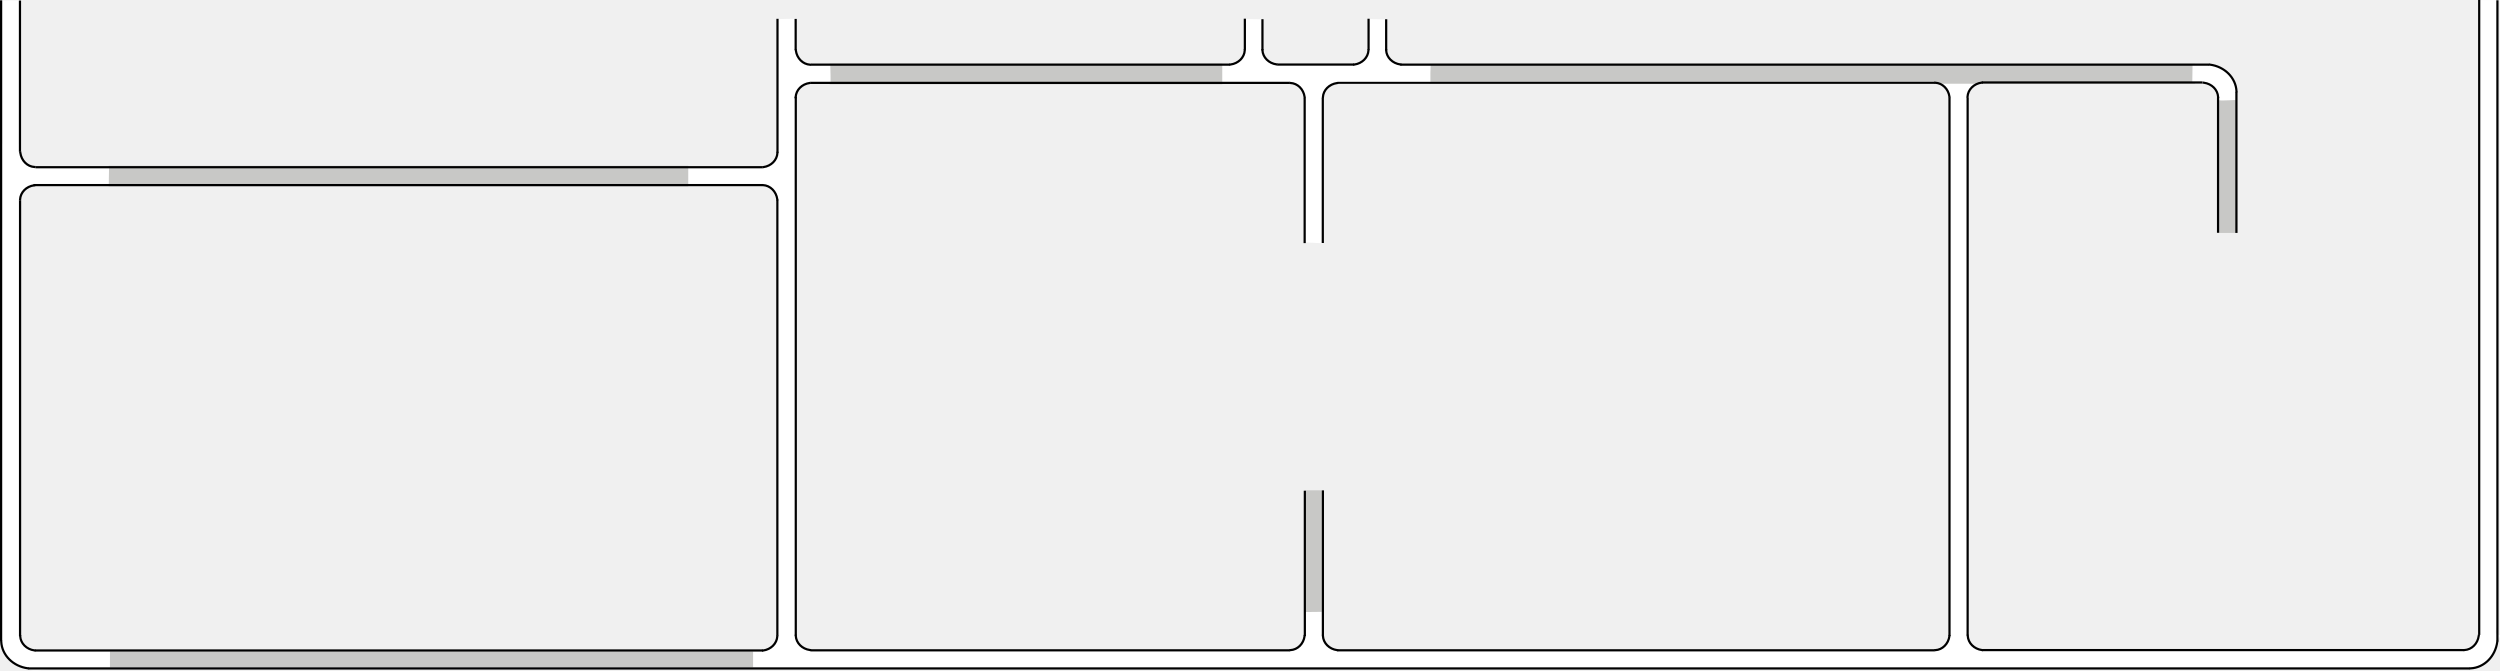
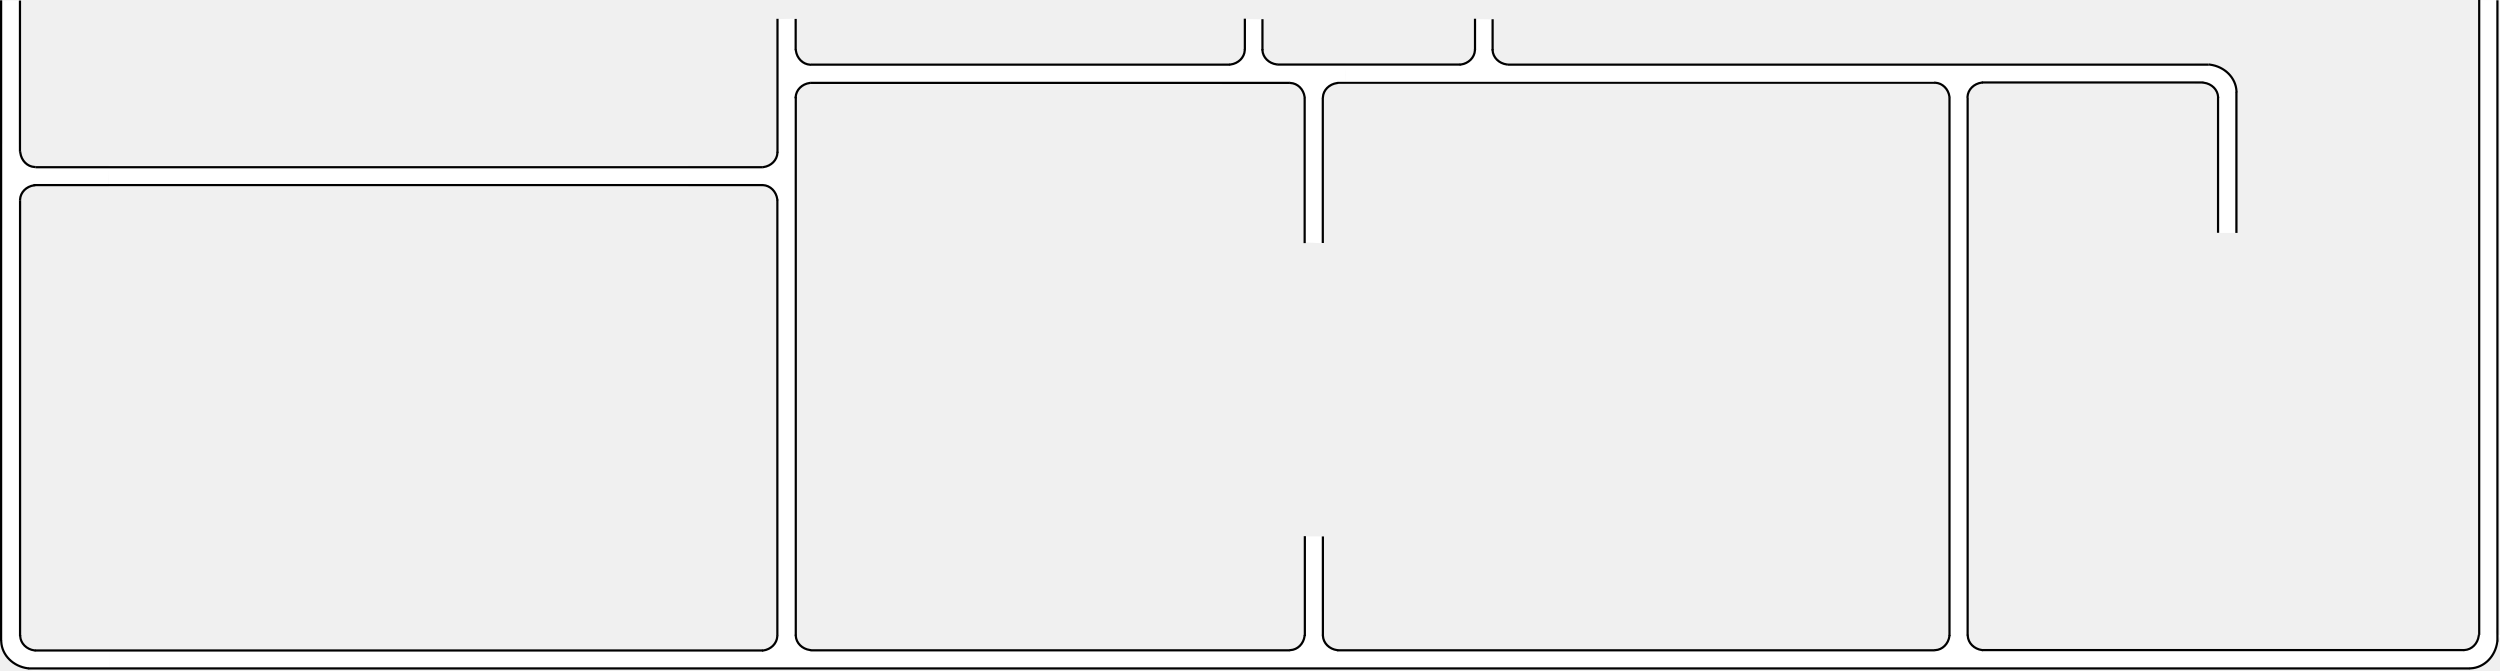
<svg xmlns="http://www.w3.org/2000/svg" width="892.503" height="239.338" xml:lang="fr" viewBox="0 0 892.503 239.338" preserveAspectRatio="xMidYMid" version="1.1" id="svg1">
  <defs id="defs1">
    <clipPath clipPathUnits="userSpaceOnUse" id="clipPath6">
      <path id="path7" style="fill:#ff0000;fill-opacity:1;fill-rule:nonzero;stroke:none" d="M 3.805,0.008 V 38.086 c 0.004,-2.38e-4 0.008,9.8e-5 0.012,0 V 0.008 Z" />
    </clipPath>
  </defs>
-   <path id="rect1-5-2-6-65-0-0" style="display:inline;fill:#c8c8c6;fill-opacity:1;stroke-width:4.617;stroke-linejoin:round;stroke-dasharray:none;paint-order:stroke fill markers" d="m 792.202,35.318 h 5.956 v 47.841 h -5.956 z" />
+   <path id="rect1-5-2-6-65-0-0" style="display:inline;fill:#ffffff;fill-opacity:1;stroke-width:4.617;stroke-linejoin:round;stroke-dasharray:none;paint-order:stroke fill markers" d="m 792.202,35.318 h 5.956 v 47.841 h -5.956 z" />
  <path id="rect1-5-2-6-6-9" style="display:inline;fill:#ffffff;fill-opacity:1;stroke-width:10.515;stroke-linejoin:round;stroke-dasharray:none;paint-order:stroke fill markers" d="m 891.685,223.979 h -6.597 V 0.021 h 6.597 z" />
  <path id="rect1-5-2-6-6-3-8-4-9-9" style="display:inline;fill:#ffffff;fill-opacity:1;stroke-width:9.032;stroke-linejoin:round;stroke-dasharray:none;paint-order:stroke fill markers" d="m 711.507,238.717 v -6.597 h 165.256 v 6.597 z" />
  <path id="use1-0-7-0" style="display:inline;fill:#ffffff;stroke-width:0.736;stroke-linejoin:round;paint-order:stroke fill markers" d="m 891.575,228.479 -0.106,1.38 -0.402,1.397 -0.635,1.439 -0.68,1.412 -0.845,1.148 -1.196,1.187 -1.266,0.872 -1.26,0.649 -1.443,0.405 -7.386,-0.042 -0.024,-3.086 0.031,-3.22 6.198,-0.985 1.352,-1.135 0.937,-1.928 c 0.74,-9.382 0.319,5.18 0.26,-4.22 l 6.399,-0.136 c -2.053,5.004 2.968,1.37 0.065,4.864 z" />
  <path id="rect1-5-2-6-6-3-8-4-9" style="display:inline;fill:#ffffff;fill-opacity:1;stroke-width:9.538;stroke-linejoin:round;stroke-dasharray:none;paint-order:stroke fill markers" d="m 695.922,35.22 h 6.597 V 219.517 h -6.597 z" />
  <path id="rect1-5-2-6-6-3-8-4" style="display:inline;fill:#ffffff;fill-opacity:1;stroke-width:9.946;stroke-linejoin:round;stroke-dasharray:none;paint-order:stroke fill markers" d="m 681.621,232.166 v 6.597 H 481.251 v -6.597 z" />
  <path id="use1-7-3-8" style="display:inline;fill:#ffffff;stroke-width:0.827;stroke-linejoin:round;paint-order:stroke fill markers" d="m 702.578,221.497 c -0.578,8.686 0.706,-3.937 -0.068,4.706 l 0.401,2.084 1.04,1.622 1.695,1.369 2.252,0.551 4.017,0.156 -0.113,2.859 0.206,3.618 -16.031,-0.173 -14.677,0.028 0.006,-3.35 -0.103,-2.884 c 2.042,-0.489 7.147,0.448 9.702,-0.268 0.316,-0.088 2.104,-0.7 2.395,-0.849 0.282,-0.144 1.277,-0.947 1.529,-1.16 0.31,-0.261 0.656,-1.194 0.91,-1.578 0.299,-0.45 0.12,-1.281 0.327,-1.93 -0.062,-8.553 0.042,3.754 -0.064,-4.799 l 0.042,-3.308 6.474,-0.072 z" />
  <path id="rect1-5-2-6-6-3-8" style="display:inline;fill:#ffffff;fill-opacity:1;stroke-width:8.73;stroke-linejoin:round;stroke-dasharray:none;paint-order:stroke fill markers" d="m 451.975,232.066 v 6.597 H 297.602 v -6.597 z" />
  <path id="use1-7-5-7" style="display:inline;fill:#ffffff;stroke-width:0.827;stroke-linejoin:round;paint-order:stroke fill markers" d="m 444.076,19.399 c 0,0 -0.765,1.156 -1.213,1.682 -0.386,0.453 -0.766,0.934 -1.264,1.26 -0.611,0.401 -1.32,0.677 -2.039,0.808 -1.209,0.22 -3.685,-0.066 -3.685,-0.066 l 0.113,2.859 -0.206,3.618 16.031,-0.173 14.677,0.028 -0.006,-3.35 0.103,-2.884 c -2.042,-0.489 -8.189,0.465 -10.744,-0.251 -0.316,-0.088 -1.691,-0.193 -1.983,-0.342 -0.282,-0.144 -1.257,-1.029 -1.51,-1.242 -0.31,-0.261 -0.722,-1.007 -0.977,-1.39 -0.299,-0.45 -0.725,-0.976 -0.755,-1.656 -1.748,-39.803 -1.999,50.93 -0.026,-11.4 l -6.148,-0.103 c 0.861,6.896 0.553,-7.913 0.105,11.205 -0.054,2.328 0.08,0.631 -0.473,1.398 z" />
-   <path id="rect1-5-2-6-9" style="display:inline;fill:#c8c8c6;fill-opacity:1;stroke-width:4.335;stroke-linejoin:round;stroke-dasharray:none;paint-order:stroke fill markers" d="m 466.116,175.036 h 5.751 v 43.678 h -5.751 z" />
+   <path id="rect1-5-2-6-9" style="display:inline;fill:#ffffff;fill-opacity:1;stroke-width:3.422;stroke-linejoin:round;stroke-dasharray:none;paint-order:stroke fill markers" d="m 466.116,191.505 h 5.751 v 27.209 h -5.751 z" />
  <path id="rect1-5-2-6-6-3" style="display:inline;fill:#ffffff;fill-opacity:1;stroke-width:8.387;stroke-linejoin:round;stroke-dasharray:none;paint-order:stroke fill markers" d="M 284.112,224.511 H 277.515 V 82.009 h 6.597 z" />
  <path id="use1-7-3" style="display:inline;fill:#ffffff;stroke-width:0.827;stroke-linejoin:round;paint-order:stroke fill markers" d="m 472.373,221.806 c -0.578,8.686 0.706,-3.937 -0.068,4.706 l 0.401,2.084 1.04,1.622 1.695,1.369 2.252,0.551 4.017,0.156 -0.113,2.859 0.206,3.618 -16.031,-0.173 -14.677,0.028 0.006,-3.35 L 451,232.39 c 2.042,-0.489 7.147,0.448 9.702,-0.268 0.316,-0.088 2.104,-0.7 2.395,-0.849 0.282,-0.144 1.277,-0.947 1.529,-1.16 0.31,-0.261 0.656,-1.194 0.91,-1.578 0.299,-0.45 0.12,-1.281 0.327,-1.93 -0.062,-8.553 0.042,3.754 -0.064,-4.799 l 0.042,-3.308 6.474,-0.072 z" />
  <path id="use1-7-5-1" style="display:inline;fill:#ffffff;stroke-width:0.827;stroke-linejoin:round;paint-order:stroke fill markers" d="m 276.772,229.095 c 0,0 -0.832,1.05 -1.28,1.576 -0.386,0.453 -1.398,0.603 -1.895,0.929 -0.611,0.401 -1.32,0.677 -2.039,0.808 -1.209,0.22 -3.685,-0.066 -3.685,-0.066 l 0.113,2.859 -0.206,3.618 16.031,-0.173 14.677,0.028 -0.006,-3.35 0.103,-2.884 c -2.042,-0.489 -6.831,0.54 -9.386,-0.176 -0.316,-0.088 -1.897,-0.598 -2.189,-0.747 -0.282,-0.144 -1.133,-0.551 -1.385,-0.764 -0.31,-0.261 -0.872,-1.214 -1.127,-1.597 -0.299,-0.45 -0.344,-5.227 -0.373,-5.907 l -6.624,-0.13 c 0.861,6.896 0.321,-14.928 -0.127,4.19 -0.054,2.328 -0.049,1.021 -0.602,1.787 z" />
-   <path id="rect1-5-2-6-0" style="display:inline;fill:#c8c8c6;fill-opacity:1;stroke-width:9.918;stroke-linejoin:round;stroke-dasharray:none;paint-order:stroke fill markers" d="m 268.856,232.553 v 5.725 H 39.206 v -5.725 z" />
+   <path id="rect1-5-2-6-0" style="display:inline;fill:#ffffff;fill-opacity:1;stroke-width:9.918;stroke-linejoin:round;stroke-dasharray:none;paint-order:stroke fill markers" d="m 268.856,232.553 v 5.725 H 39.206 v -5.725 z" />
  <path id="use1-0-7" style="display:inline;fill:#ffffff;stroke-width:0.736;stroke-linejoin:round;paint-order:stroke fill markers" d="m 21.442,238.563 c -1.983,-0.138 -11.34,1.765 -10.874,0.065 l -1.38,-0.106 -1.397,-0.402 -1.439,-0.635 -1.412,-0.68 -1.148,-0.845 -1.187,-1.196 -0.872,-1.266 -0.649,-1.26 -0.405,-1.443 0.042,-7.386 3.086,-0.024 3.22,0.031 0.985,6.198 1.135,1.352 1.928,0.937 9.999,0.513 18.189,-0.113 -0.053,6.119 z" />
  <path id="use1-7-9" style="display:inline;fill:#ffffff;stroke-width:0.827;stroke-linejoin:round;paint-order:stroke fill markers" d="m 702.372,35.543 0.796,-2.833 1.263,-1.749 2.044,-1.182 4.236,-0.302 -0.113,-2.859 L 710.805,23 l -16.031,0.173 -14.677,-0.028 0.006,3.35 -0.103,2.884 c 2.042,0.489 6.729,-0.664 9.283,0.052 0.316,0.088 2.669,0.037 2.96,0.186 0.282,0.144 1.706,0.948 1.958,1.162 0.31,0.261 1.277,1.703 1.532,2.087 0.299,0.45 0.512,2.226 0.718,2.875 z" />
-   <path id="rect1-5-2-6-65-0" style="display:inline;fill:#c8c8c6;fill-opacity:1;stroke-width:12.062;stroke-linejoin:round;stroke-dasharray:none;paint-order:stroke fill markers" d="m 783.651,22.776 v 7.115 H 510.351 v -7.115 z" />
+   <path id="rect1-5-2-6-65-0" style="display:inline;fill:#ffffff;fill-opacity:1;stroke-width:12.707;stroke-linejoin:round;stroke-dasharray:none;paint-order:stroke fill markers" d="m 783.651,22.776 v 7.115 H 480.362 v -7.115 z" />
  <path id="use1-0" style="display:inline;fill:#ffffff;stroke-width:0.736;stroke-linejoin:round;paint-order:stroke fill markers" d="m 787.708,22.91 2.395,0.363 1.798,0.504 1.845,0.934 1.717,1.399 c 0.899,0.57 0.748,1.154 1.525,1.873 0.694,0.721 0.523,1.394 1.043,2.24 0.266,0.775 0.008,1.666 0.247,2.449 l 0.294,3.18 c -0.355,-0.445 -5.888,0.424 -6.665,-0.202 l -0.397,-2.837 -1.721,-1.92 -2.234,-1.367 -4.909,-0.099 0.098,-6.502 z" />
-   <path id="use1-7-5" style="display:inline;fill:#ffffff;stroke-width:0.827;stroke-linejoin:round;paint-order:stroke fill markers" d="m 488.243,19.416 c 0,0 -0.765,1.156 -1.213,1.682 -0.386,0.453 -0.766,0.934 -1.264,1.26 -0.611,0.401 -1.32,0.677 -2.039,0.808 -1.209,0.22 -3.685,-0.066 -3.685,-0.066 l 0.113,2.859 -0.206,3.618 16.031,-0.173 14.677,0.028 -0.006,-3.35 0.103,-2.884 c -2.042,-0.489 -8.189,0.465 -10.744,-0.251 -0.316,-0.088 -1.691,-0.193 -1.983,-0.342 -0.282,-0.144 -1.257,-1.029 -1.51,-1.242 -0.31,-0.261 -0.722,-1.007 -0.977,-1.39 -0.299,-0.45 -0.725,-0.976 -0.755,-1.656 -1.748,-39.803 -1.999,50.93 -0.026,-11.4 l -6.148,-0.103 c 0.861,6.896 0.553,-7.913 0.105,11.205 -0.054,2.328 0.08,0.631 -0.473,1.398 z" />
+   <path id="use1-7-5" style="display:inline;fill:#ffffff;stroke-width:0.827;stroke-linejoin:round;paint-order:stroke fill markers" d="m 526.243,19.416 c 0,0 -0.765,1.156 -1.213,1.682 -0.386,0.453 -0.766,0.934 -1.264,1.26 -0.611,0.401 -1.32,0.677 -2.039,0.808 -1.209,0.22 -3.685,-0.066 -3.685,-0.066 l 0.113,2.859 -0.206,3.618 16.031,-0.173 14.677,0.028 -0.006,-3.35 0.103,-2.884 c -2.042,-0.489 -8.189,0.465 -10.744,-0.251 -0.316,-0.088 -1.691,-0.193 -1.983,-0.342 -0.282,-0.144 -1.257,-1.029 -1.51,-1.242 -0.31,-0.261 -0.722,-1.007 -0.977,-1.39 -0.299,-0.45 -0.725,-0.976 -0.755,-1.656 -1.748,-39.803 -1.999,50.93 -0.026,-11.4 l -6.148,-0.103 c 0.861,6.896 0.553,-7.913 0.105,11.205 -0.054,2.328 0.08,0.631 -0.473,1.398 z" />
  <path id="use1-7" style="display:inline;fill:#ffffff;stroke-width:0.827;stroke-linejoin:round;paint-order:stroke fill markers" d="m 471.933,61.862 c -0.578,-8.686 0.993,-17.489 0.219,-26.132 l 0.478,-2.289 0.885,-1.881 1.264,-1.26 2.039,-0.808 3.685,0.066 -0.113,-2.859 0.206,-3.618 -16.031,0.173 -14.677,-0.028 0.006,3.35 -0.103,2.884 c 2.042,0.489 6.729,-0.664 9.283,0.052 0.316,0.088 2.669,0.037 2.96,0.186 0.282,0.144 1.706,0.948 1.958,1.162 0.31,0.261 1.277,1.703 1.532,2.087 0.299,0.45 0.512,2.226 0.718,2.875 -0.062,8.553 -0.203,17.106 -0.309,25.659 l -0.108,25.043 6.27,0.326 z" />
-   <path id="rect1-5-2-6-65" style="display:inline;fill:#c8c8c6;fill-opacity:1;stroke-width:8.801;stroke-linejoin:round;stroke-dasharray:none;paint-order:stroke fill markers" d="m 436.347,22.722 v 7.385 H 296.166 v -7.385 z" />
+   <path id="rect1-5-2-6-65" style="display:inline;fill:#ffffff;fill-opacity:1;stroke-width:8.801;stroke-linejoin:round;stroke-dasharray:none;paint-order:stroke fill markers" d="m 436.347,22.722 v 7.385 H 296.166 v -7.385 z" />
  <path id="use1-2" style="display:inline;fill:#ffffff;stroke-width:0.736;stroke-linejoin:round;paint-order:stroke fill markers" d="m 261.284,66.012 10.911,0.014 1.348,0.355 1.319,0.787 0.899,1.125 0.689,1.173 0.375,1.155 0.2,1.333 0.055,10.329 3.341,0.043 3.377,0.02 -0.158,-19.287 0.592,-30.196 0.697,-1.107 0.893,-1.003 1.393,-0.824 1.756,-0.599 7.549,-0.073 -0.015,-2.547 -0.094,-3.502 -7.244,0.07 -1.976,-0.519 -1.363,-0.977 -1.074,-1.59 -0.664,-1.417 -0.397,-12.082 -2.862,0.05 -2.848,0.079 c -0.295,2.68 0.074,43.891 -0.357,47.244 -0.053,0.414 -0.443,0.869 -0.533,1.252 -0.087,0.37 -0.328,0.917 -0.457,1.249 -0.157,0.406 -0.589,0.688 -0.82,1.022 -0.271,0.392 -0.62,0.727 -1.011,0.998 -0.376,0.26 -0.581,0.533 -1.092,0.656 l -1.309,0.398 -11.097,-0.114 -15.85,0.036 0.063,6.43 z" />
-   <path id="rect1-5-2-6" style="display:inline;fill:#c8c8c6;fill-opacity:1;stroke-width:10.693;stroke-linejoin:round;stroke-dasharray:none;paint-order:stroke fill markers" d="m 245.706,59.175 v 7.385 H 38.796 V 59.175 Z" />
+   <path id="rect1-5-2-6" style="display:inline;fill:#ffffff;fill-opacity:1;stroke-width:10.693;stroke-linejoin:round;stroke-dasharray:none;paint-order:stroke fill markers" d="m 245.706,59.175 v 7.385 H 38.796 V 59.175 Z" />
  <path id="rect1-5-2-6-6" style="display:inline;fill:#ffffff;fill-opacity:1;stroke-width:8.387;stroke-linejoin:round;stroke-dasharray:none;paint-order:stroke fill markers" d="M 7.327,224.131 H 0.73 V 81.629 H 7.327 Z" />
  <path id="use1" style="display:inline;fill:#ffffff;stroke-width:0.641;stroke-linejoin:round;paint-order:stroke fill markers" d="M 23.962,59.979 11.697,59.782 10.366,59.476 9.256,58.645 8.26,57.696 7.607,56.536 7.225,55.425 6.887,54.24 6.679,51.466 l -2.708,0.114 -3.256,-0.264 0.104,16.031 -0.017,14.677 2.815,0.107 3.712,-0.06 c 0.293,-2.042 -0.554,-6.783 -0.125,-9.338 0.053,-0.316 -0.26,-1.537 -0.17,-1.828 0.087,-0.282 0.293,-1.648 0.421,-1.901 0.157,-0.31 0.681,-1.112 0.911,-1.367 0.269,-0.299 0.88,-0.795 1.269,-1.002 0.373,-0.198 0.808,-0.468 1.316,-0.561 l 1.599,-0.327 11.183,0.23 15.011,0.108 0.195,-6.27 z" />
  <rect style="fill:#ffffff;stroke:none;stroke-width:0.493;stroke-linecap:round;stroke-linejoin:bevel;paint-order:markers stroke fill" id="rect1" width="5.905" height="51.831" x="0.807" y="0.171" rx="2.7755576e-17" ry="3.0185392e-17" />
  <path id="use2-3" style="display:inline;fill:#000000;fill-opacity:1;stroke-width:0.925;stroke-linejoin:round;stroke-dasharray:none;paint-order:stroke fill markers" d="M 7.527,54.193 H 6.737 V 0.193 h 0.79 z" />
  <path id="use2-3-5" style="display:inline;fill:#000000;fill-opacity:1;stroke-width:1.905;stroke-linejoin:round;stroke-dasharray:none;paint-order:stroke fill markers" d="M 0.79,228.842 H 0 V 0.116 h 0.79 z" />
  <path style="display:inline;fill:none;fill-rule:evenodd;stroke:#000000;stroke-width:0.79;stroke-linecap:square;stroke-dasharray:none;stroke-opacity:1" id="path1-5-5" transform="matrix(-0.9872153,0.1593923,0.1301843,0.9914898,0,0)" d="M -0.091,54.981 A 5.416,5.98 0 0 1 -4.477,60.852" />
  <path id="use3" style="display:inline;fill:#000000;fill-opacity:1;stroke:none;stroke-width:2.469;stroke-linejoin:round;stroke-dasharray:none;stroke-opacity:1;paint-order:stroke fill markers" d="M 11.954,65.683 V 66.473 H 272.108 v -0.79 z" />
  <path style="display:inline;fill:none;fill-rule:evenodd;stroke:#000000;stroke-width:0.79;stroke-linecap:square;stroke-dasharray:none;stroke-opacity:1" id="path1-5" transform="matrix(-0.1570757,-0.9875866,-0.9912338,0.1321198,0,0)" d="m -67.207,-1.638 a 5.455,5.872 0 0 1 -4.418,5.765" />
  <path id="use2-3-0" style="display:inline;fill:#000000;fill-opacity:1;stroke-width:1.58;stroke-linejoin:round;stroke-dasharray:none;paint-order:stroke fill markers" d="M 7.563,227.111 H 6.763 V 71.631 h 0.8 z" />
  <path style="display:none;fill:none;stroke:#00eaff;stroke-width:1.828;stroke-linecap:round;stroke-linejoin:miter;stroke-dasharray:none;stroke-opacity:1" d="m 8.538,4.692 c 0.061,0.9 -0.286,46.059 -0.148,46.64 0.343,1.438 -0.191,1.953 0.172,3.227 0.114,0.402 0.647,1.791 1.086,2.366 0.428,0.561 1.983,1.137 2.219,1.347 41.783,0.602 84.003,0.378 125.859,0.316 23.074,-0.01 102.451,-0.147 132.238,-0.038 0.68,0.003 2.828,0.047 3.337,-0.219 0.548,-0.286 1.65,-1.156 2.082,-1.574 0.662,-0.64 0.46,-1.642 0.938,-2.734 0.222,-0.507 -0.216,-2.258 -0.107,-2.988 0.101,-0.679 0.031,-12.341 0.106,-17.113 0.026,-1.671 0.621,-3.493 0.711,-3.914 0.225,-1.057 1.372,-2.086 1.895,-3.071 0.476,-0.898 2.525,-2.243 2.921,-2.54 0.921,-0.689 2.318,-1.367 3.075,-1.671 0.664,-0.267 4.132,-1.04 4.857,-1.096 2.791,-0.218 127.286,0.163 170.692,0.162 0.721,-1.5e-5 2.909,0.467 4.094,0.822 1.267,0.38 2.589,1.362 3.324,1.789 0.865,0.503 2.055,2.067 2.65,2.873 0.776,1.053 1.608,1.829 2.009,3.313 0.295,1.092 1.089,3.559 1.199,4.769 0.43,4.71 -0.11,151.684 -0.082,191.117 8.6e-4,1.196 0.349,2.052 0.947,2.837 0.668,0.878 1.541,0.949 2.533,1.451 1.07,0.542 1.983,0.156 3.008,0.353 1.351,0.259 341.865,-0.224 399.145,-0.276 1.429,-0.001 1.82,-0.466 2.831,-1.237 0.869,-0.663 1.763,-1.408 1.755,-2.441 -0.301,-41.002 -0.073,-83.231 -0.222,-125.189 -0.081,-22.75 -0.024,-45.449 -0.033,-67.897 -0.005,-11.13 -0.296,-22.159 -0.095,-33.18" id="mypath" />
  <path id="use3-5" style="display:inline;fill:#000000;fill-opacity:1;stroke:none;stroke-width:2.466;stroke-linejoin:round;stroke-dasharray:none;stroke-opacity:1;paint-order:stroke fill markers" d="m 12.701,59.304 v 0.79 h 259.513 v -0.79 z" />
  <path id="rect1-5-2-6-2" style="display:inline;fill:#000000;fill-opacity:1;stroke:none;stroke-width:2.963;stroke-linejoin:round;stroke-dasharray:none;stroke-opacity:1;paint-order:stroke fill markers" d="m 277.912,71.283 h -0.79 V 226.93 h 0.79 z" />
  <path style="display:inline;fill:none;fill-rule:evenodd;stroke:#000000;stroke-width:0.787;stroke-linecap:square;stroke-dasharray:none;stroke-opacity:1" id="path1-5-5-9" transform="matrix(0.9874023,-0.15823,-0.1311486,-0.9913627,0,0)" d="m 265.86,-114.222 a 5.415,5.936 0 0 1 -4.385,5.827" />
  <path style="display:inline;fill:none;fill-opacity:1;fill-rule:evenodd;stroke:#000000;stroke-width:0.787;stroke-linecap:square;stroke-dasharray:none;stroke-opacity:1" id="path1-5-3" transform="matrix(0.15823,0.9874023,0.9913627,-0.1311486,0,0)" d="m 94.92,259.746 a 5.415,5.872 0 0 1 -4.385,5.764" />
  <path id="rect1-5-2-6-2-1" style="display:inline;fill:#000000;fill-opacity:1;stroke:none;stroke-width:3.295;stroke-linejoin:round;stroke-dasharray:none;stroke-opacity:1;paint-order:stroke fill markers" d="m 284.487,34.523 h -0.79 V 226.922 h 0.79 z" />
  <path id="rect1-5-2-6-2-2" style="display:inline;fill:#000000;fill-opacity:1;stroke:none;stroke-width:1.642;stroke-linejoin:round;stroke-dasharray:none;stroke-opacity:1;paint-order:stroke fill markers" d="m 277.959,6.712 h -0.79 V 54.527 h 0.79 z" />
  <path id="rect1-5-2-6-2-28" style="display:inline;fill:#000000;fill-opacity:1;stroke:none;stroke-width:0.792;stroke-linejoin:round;stroke-dasharray:none;stroke-opacity:1;paint-order:stroke fill markers" d="m 283.66,17.869 h 0.79 V 6.75 h -0.79 z" />
  <path style="display:inline;fill:none;fill-rule:evenodd;stroke:#000000;stroke-width:0.787;stroke-linecap:square;stroke-dasharray:none;stroke-opacity:1" id="path1-5-5-9-9" transform="matrix(-0.9874023,0.15823,0.1311486,0.9913627,0,0)" d="m -279.407,62.769 a 5.415,5.936 0 0 1 -4.385,5.827" />
  <path style="display:inline;fill:none;fill-opacity:1;fill-rule:evenodd;stroke:#000000;stroke-width:0.787;stroke-linecap:square;stroke-dasharray:none;stroke-opacity:1" id="path1-5-3-7" transform="matrix(-0.15823,-0.9874023,-0.9913627,0.1311486,0,0)" d="m -67.305,-280.846 a 5.415,5.872 0 0 1 -4.385,5.764" />
  <path id="rect1-5-2-6-2-1-3" style="display:inline;fill:#000000;fill-opacity:1;stroke:none;stroke-width:3.107;stroke-linejoin:round;stroke-dasharray:none;stroke-opacity:1;paint-order:stroke fill markers" d="m 460.425,29.983 v -0.79 H 289.366 v 0.79 z" />
  <path id="rect1-5-2-6-2-1-3-7" style="display:inline;fill:#000000;fill-opacity:1;stroke:none;stroke-width:2.905;stroke-linejoin:round;stroke-dasharray:none;stroke-opacity:1;paint-order:stroke fill markers" d="m 439.135,23.472 v -0.79 H 289.542 v 0.79 z" />
  <path style="display:inline;fill:none;fill-rule:evenodd;stroke:#000000;stroke-width:0.787;stroke-linecap:square;stroke-dasharray:none;stroke-opacity:1" id="path1-5-5-9-9-3" transform="matrix(-0.15823,-0.9874023,-0.9913627,0.1311486,0,0)" d="m -92.029,-466.829 a 5.415,5.936 0 0 1 -4.385,5.827" />
  <path style="display:inline;fill:none;fill-opacity:1;fill-rule:evenodd;stroke:#000000;stroke-width:0.787;stroke-linecap:square;stroke-dasharray:none;stroke-opacity:1" id="path1-5-3-7-6" transform="matrix(0.9874023,-0.15823,-0.1311486,-0.9913627,0,0)" d="m 457.356,-107.936 a 5.415,5.872 0 0 1 -4.385,5.764" />
  <path id="rect1-5-2-6-2-3" style="display:inline;fill:#000000;fill-opacity:1;stroke:none;stroke-width:1.711;stroke-linejoin:round;stroke-dasharray:none;stroke-opacity:1;paint-order:stroke fill markers" d="m 466.159,34.915 h -0.79 v 51.88 h 0.79 z" />
  <path id="rect1-5-2-6-2-15" style="display:inline;fill:#000000;fill-opacity:1;stroke:none;stroke-width:1.709;stroke-linejoin:round;stroke-dasharray:none;stroke-opacity:1;paint-order:stroke fill markers" d="m 472.635,35.005 h -0.79 v 51.748 h 0.79 z" />
-   <path style="display:inline;fill:none;fill-rule:evenodd;stroke:#000000;stroke-width:0.787;stroke-linecap:square;stroke-dasharray:none;stroke-opacity:1" id="path1-5-5-9-9-3-4" transform="matrix(0.15823,0.9874023,0.9913627,-0.1311486,0,0)" d="m 86.29,473.906 a 5.415,5.936 0 0 1 -4.385,5.827" />
-   <path id="rect1-5-2-6-2-28-0-8" style="display:inline;fill:#000000;fill-opacity:1;stroke:none;stroke-width:0.792;stroke-linejoin:round;stroke-dasharray:none;stroke-opacity:1;paint-order:stroke fill markers" d="M 488.976,6.688 H 488.186 V 17.807 h 0.79 z" />
-   <path style="display:inline;fill:none;fill-rule:evenodd;stroke:#000000;stroke-width:0.787;stroke-linecap:square;stroke-dasharray:none;stroke-opacity:1" id="path1-5-5-9-9-3-4-4" transform="matrix(-0.15823,0.9874023,-0.9913627,-0.1311486,0,0)" d="m -42.765,-497.468 a 5.415,5.936 0 0 1 -4.385,5.827" />
-   <path id="rect1-5-2-6-2-28-0-8-9" style="display:inline;fill:#000000;fill-opacity:1;stroke:none;stroke-width:0.792;stroke-linejoin:round;stroke-dasharray:none;stroke-opacity:1;paint-order:stroke fill markers" d="m 495.259,6.865 h -0.79 v 11.119 h 0.79 z" />
-   <path id="rect1-5-2-6-2-1-3-7-8" style="display:inline;fill:#000000;fill-opacity:1;stroke:none;stroke-width:4.039;stroke-linejoin:round;stroke-dasharray:none;stroke-opacity:1;paint-order:stroke fill markers" d="M 788.695,23.472 V 22.681 H 499.941 v 0.791 z" />
+   <path style="display:inline;fill:none;fill-rule:evenodd;stroke:#000000;stroke-width:0.787;stroke-linecap:square;stroke-dasharray:none;stroke-opacity:1" id="path1-5-5-9-9-3-4" transform="matrix(0.15823,0.9874023,0.9913627,-0.1311486,0,0)" d="m 91.276,511.442 a 5.415,5.936 0 0 1 -4.385,5.827" />
+   <path id="rect1-5-2-6-2-28-0-8" style="display:inline;fill:#000000;fill-opacity:1;stroke:none;stroke-width:0.792;stroke-linejoin:round;stroke-dasharray:none;stroke-opacity:1;paint-order:stroke fill markers" d="M 526.976,6.688 H 526.186 V 17.807 h 0.79 z" />
+   <path style="display:inline;fill:none;fill-rule:evenodd;stroke:#000000;stroke-width:0.787;stroke-linecap:square;stroke-dasharray:none;stroke-opacity:1" id="path1-5-5-9-9-3-4-4" transform="matrix(-0.15823,0.9874023,-0.9913627,-0.1311486,0,0)" d="m -47.75,-535.004 a 5.415,5.936 0 0 1 -4.385,5.827" />
+   <path id="rect1-5-2-6-2-28-0-8-9" style="display:inline;fill:#000000;fill-opacity:1;stroke:none;stroke-width:0.792;stroke-linejoin:round;stroke-dasharray:none;stroke-opacity:1;paint-order:stroke fill markers" d="m 533.259,6.865 h -0.79 v 11.119 h 0.79 z" />
+   <path id="rect1-5-2-6-2-1-3-7-8" style="display:inline;fill:#000000;fill-opacity:1;stroke:none;stroke-width:3.76;stroke-linejoin:round;stroke-dasharray:none;stroke-opacity:1;paint-order:stroke fill markers" d="M 788.543,23.472 V 22.681 H 538.325 v 0.791 z" />
  <path id="rect1-5-2-6-8" style="display:inline;fill:#000000;fill-opacity:1;stroke-width:0.804;stroke-linejoin:round;stroke-dasharray:none;paint-order:stroke fill markers" d="m 792.242,83.107 h -0.79 V 34.707 h 0.79 z" />
  <path id="use2-3-7" style="display:inline;fill:#000000;fill-opacity:1;stroke-width:0.974;stroke-linejoin:round;stroke-dasharray:none;paint-order:stroke fill markers" d="m 798.805,83.152 h -0.8 V 32.742 h 0.8 z" />
  <path style="display:inline;fill:none;fill-rule:evenodd;stroke:#000000;stroke-width:0.775;stroke-linecap:square;stroke-dasharray:none;stroke-opacity:1" id="path1" transform="matrix(0.1584656,-0.9873645,0.9913887,0.130952,0,0)" d="M 80.472,782.934 A 10.093,11.08 0 0 1 72.298,793.812" />
  <path style="display:inline;fill:none;fill-rule:evenodd;stroke:#000000;stroke-width:0.775;stroke-linecap:square;stroke-dasharray:none;stroke-opacity:1" id="path1-5-1" transform="matrix(0.1584633,-0.9873649,0.9913885,0.1309539,0,0)" d="m 73.785,781.822 a 5.408,5.936 0 0 1 -4.379,5.828" />
  <path id="rect1-5-2-6-2-1-3-7-8-2" style="display:inline;fill:#000000;fill-opacity:1;stroke:none;stroke-width:3.248;stroke-linejoin:round;stroke-dasharray:none;stroke-opacity:1;paint-order:stroke fill markers" d="M 690.685,29.927 V 29.209 H 477.623 v 0.718 z" />
  <path style="display:inline;fill:none;fill-rule:evenodd;stroke:#000000;stroke-width:0.787;stroke-linecap:square;stroke-dasharray:none;stroke-opacity:1" id="path1-5-5-9-9-3-49" transform="matrix(-0.15823,-0.9874023,-0.9913627,0.1311486,0,0)" d="m -122.061,-694.17 a 5.415,5.936 0 0 1 -4.385,5.827" />
  <path style="display:inline;fill:none;fill-opacity:1;fill-rule:evenodd;stroke:#000000;stroke-width:0.787;stroke-linecap:square;stroke-dasharray:none;stroke-opacity:1" id="path1-5-3-7-6-0" transform="matrix(0.9874023,-0.15823,-0.1311486,-0.9913627,0,0)" d="m 685.672,-144.295 a 5.415,5.872 0 0 1 -4.385,5.764" />
  <path id="rect1-5-2-6-2-3-9" style="display:inline;fill:#000000;fill-opacity:1;stroke:none;stroke-width:3.293;stroke-linejoin:round;stroke-dasharray:none;stroke-opacity:1;paint-order:stroke fill markers" d="m 696.367,34.834 h -0.79 V 227.021 h 0.79 z" />
  <path id="rect1-5-2-6-2-15-1" style="display:inline;fill:#000000;fill-opacity:1;stroke:none;stroke-width:3.291;stroke-linejoin:round;stroke-dasharray:none;stroke-opacity:1;paint-order:stroke fill markers" d="m 702.843,34.924 h -0.79 V 226.871 h 0.79 z" />
-   <path id="rect1-5-2-6-2-15-1-1" style="display:inline;fill:#000000;fill-opacity:1;stroke:none;stroke-width:2.11;stroke-linejoin:round;stroke-dasharray:none;stroke-opacity:1;paint-order:stroke fill markers" d="M 786.343,29.839 V 29.048 H 707.519 v 0.791 z" />
+   <path id="rect1-5-2-6-2-15-1-1" style="display:inline;fill:#000000;fill-opacity:1;stroke:none;stroke-width:2.113;stroke-linejoin:round;stroke-dasharray:none;stroke-opacity:1;paint-order:stroke fill markers" d="M 786.557,29.839 V 29.048 H 707.519 v 0.791 z" />
  <path style="display:inline;fill:none;fill-rule:evenodd;stroke:#000000;stroke-width:0.775;stroke-linecap:square;stroke-dasharray:none;stroke-opacity:1" id="path1-3" transform="matrix(-0.1584656,0.9873645,-0.9913887,-0.130952,0,0)" d="m 235.321,-47.634 a 10.093,11.08 0 0 1 -8.174,10.878" />
  <path style="display:inline;fill:none;fill-rule:evenodd;stroke:#000000;stroke-width:0.775;stroke-linecap:square;stroke-dasharray:none;stroke-opacity:1" id="path1-5-1-6" transform="matrix(-0.1584633,0.9873649,-0.9913885,-0.1309539,0,0)" d="m 228.678,-48.959 a 5.408,5.936 0 0 1 -4.379,5.828" />
  <path id="use3-9" style="display:inline;fill:#000000;fill-opacity:1;stroke:none;stroke-width:2.468;stroke-linejoin:round;stroke-dasharray:none;stroke-opacity:1;paint-order:stroke fill markers" d="m 12.43,231.825 v 0.79 H 272.339 v -0.79 z" />
  <path id="use3-2" style="display:inline;fill:#000000;fill-opacity:1;stroke:none;stroke-width:4.52;stroke-linejoin:round;stroke-dasharray:none;stroke-opacity:1;paint-order:stroke fill markers" d="m 10.101,238.241 v 0.79 H 881.785 v -0.79 z" />
  <path style="display:inline;fill:none;fill-rule:evenodd;stroke:#000000;stroke-width:0.787;stroke-linecap:square;stroke-dasharray:none;stroke-opacity:1" id="path1-5-5-9-9-3-4-9" transform="matrix(0.15823,0.9874023,0.9913627,-0.1311486,0,0)" d="m 266.061,232.319 a 5.415,5.936 0 0 1 -4.385,5.827" />
  <path style="display:inline;fill:none;fill-rule:evenodd;stroke:#000000;stroke-width:0.787;stroke-linecap:square;stroke-dasharray:none;stroke-opacity:1" id="path1-5-5-9-9-3-4-4-3" transform="matrix(-0.15823,0.9874023,-0.9913627,-0.1311486,0,0)" d="m 192.206,-322.37 a 5.415,5.936 0 0 1 -4.385,5.827" />
  <path id="rect1-5-2-6-2-1-3-4" style="display:inline;fill:#000000;fill-opacity:1;stroke:none;stroke-width:3.107;stroke-linejoin:round;stroke-dasharray:none;stroke-opacity:1;paint-order:stroke fill markers" d="m 460.464,232.563 v -0.79 H 289.405 v 0.79 z" />
  <path style="display:inline;fill:none;fill-rule:evenodd;stroke:#000000;stroke-width:0.787;stroke-linecap:square;stroke-dasharray:none;stroke-opacity:1" id="path1-5-5-9-9-3-0" transform="matrix(-0.15823,0.9874023,-0.9913627,-0.1311486,0,0)" d="m 167.554,-508.269 a 5.415,5.936 0 0 1 -4.385,5.827" />
  <path style="display:inline;fill:none;fill-opacity:1;fill-rule:evenodd;stroke:#000000;stroke-width:0.787;stroke-linecap:square;stroke-dasharray:none;stroke-opacity:1" id="path1-5-3-7-6-4" transform="matrix(0.9874023,0.15823,-0.1311486,0.9913627,0,0)" d="m 491.684,150.577 a 5.415,5.872 0 0 1 -4.385,5.764" />
-   <path id="rect1-5-2-6-2-3-4" style="display:inline;fill:#000000;fill-opacity:1;stroke:none;stroke-width:1.711;stroke-linejoin:round;stroke-dasharray:none;stroke-opacity:1;paint-order:stroke fill markers" d="m 466.226,227.056 h -0.79 v -51.88 h 0.79 z" />
-   <path id="rect1-5-2-6-2-15-4" style="display:inline;fill:#000000;fill-opacity:1;stroke:none;stroke-width:1.709;stroke-linejoin:round;stroke-dasharray:none;stroke-opacity:1;paint-order:stroke fill markers" d="m 472.667,226.808 h -0.79 v -51.748 h 0.79 z" />
+   <path id="rect1-5-2-6-2-3-4" style="display:inline;fill:#000000;fill-opacity:1;stroke:none;stroke-width:1.418;stroke-linejoin:round;stroke-dasharray:none;stroke-opacity:1;paint-order:stroke fill markers" d="m 466.226,227.056 h -0.79 v -35.644 h 0.79 z" />
+   <path id="rect1-5-2-6-2-15-4" style="display:inline;fill:#000000;fill-opacity:1;stroke:none;stroke-width:1.411;stroke-linejoin:round;stroke-dasharray:none;stroke-opacity:1;paint-order:stroke fill markers" d="m 472.667,226.808 h -0.79 v -35.297 h 0.79 z" />
  <path style="display:inline;fill:none;fill-rule:evenodd;stroke:#000000;stroke-width:0.787;stroke-linecap:square;stroke-dasharray:none;stroke-opacity:1" id="path1-5-5-9-9-3-4-8" transform="matrix(0.15823,0.9874023,0.9913627,-0.1311486,0,0)" d="m 80.478,430.282 a 5.415,5.936 0 0 1 -4.385,5.827" />
  <path id="rect1-5-2-6-2-28-0-8-5" style="display:inline;fill:#000000;fill-opacity:1;stroke:none;stroke-width:0.792;stroke-linejoin:round;stroke-dasharray:none;stroke-opacity:1;paint-order:stroke fill markers" d="m 444.809,6.67 h -0.79 V 17.789 h 0.79 z" />
  <path style="display:inline;fill:none;fill-rule:evenodd;stroke:#000000;stroke-width:0.787;stroke-linecap:square;stroke-dasharray:none;stroke-opacity:1" id="path1-5-5-9-9-3-4-4-7" transform="matrix(-0.15823,0.9874023,-0.9913627,-0.1311486,0,0)" d="m -36.987,-453.839 a 5.415,5.936 0 0 1 -4.385,5.827" />
  <path id="rect1-5-2-6-2-28-0-8-9-4" style="display:inline;fill:#000000;fill-opacity:1;stroke:none;stroke-width:0.792;stroke-linejoin:round;stroke-dasharray:none;stroke-opacity:1;paint-order:stroke fill markers" d="m 451.092,6.848 h -0.79 V 17.967 h 0.79 z" />
-   <path id="rect1-5-2-6-2-28-0-8-9-4-9" style="display:inline;fill:#000000;fill-opacity:1;stroke:none;stroke-width:1.243;stroke-linejoin:round;stroke-dasharray:none;stroke-opacity:1;paint-order:stroke fill markers" d="m 456.045,22.653 v 0.79 h 27.368 v -0.79 z" />
+   <path id="rect1-5-2-6-2-28-0-8-9-4-9" style="display:inline;fill:#000000;fill-opacity:1;stroke:none;stroke-width:1.92;stroke-linejoin:round;stroke-dasharray:none;stroke-opacity:1;paint-order:stroke fill markers" d="m 456.045,22.653 v 0.79 h 65.33 v -0.79 z" />
  <path style="display:inline;fill:none;fill-rule:evenodd;stroke:#000000;stroke-width:0.787;stroke-linecap:square;stroke-dasharray:none;stroke-opacity:1" id="path1-5-5-9-9-3-0-9" transform="matrix(-0.15823,0.9874023,-0.9913627,-0.1311486,0,0)" d="m 137.323,-735.654 a 5.415,5.936 0 0 1 -4.385,5.827" />
  <path style="display:inline;fill:none;fill-opacity:1;fill-rule:evenodd;stroke:#000000;stroke-width:0.787;stroke-linecap:square;stroke-dasharray:none;stroke-opacity:1" id="path1-5-3-7-6-4-6" transform="matrix(0.9874023,0.15823,-0.1311486,0.9913627,0,0)" d="m 719.987,114.151 a 5.415,5.872 0 0 1 -4.385,5.764" />
  <path id="rect1-5-2-6-2-1-3-4-3" style="display:inline;fill:#000000;fill-opacity:1;stroke:none;stroke-width:3.468;stroke-linejoin:round;stroke-dasharray:none;stroke-opacity:1;paint-order:stroke fill markers" d="M 690.597,232.557 V 231.767 H 477.467 v 0.79 z" />
  <path style="display:inline;fill:none;fill-rule:evenodd;stroke:#000000;stroke-width:0.775;stroke-linecap:square;stroke-dasharray:none;stroke-opacity:1" id="path1-3-9" transform="matrix(0.9873645,0.1584656,-0.130952,0.9913887,0,0)" d="m 914.212,84.975 a 10.093,11.08 0 0 1 -8.174,10.878" />
  <path style="display:inline;fill:none;fill-rule:evenodd;stroke:#000000;stroke-width:0.775;stroke-linecap:square;stroke-dasharray:none;stroke-opacity:1" id="path1-5-1-6-2" transform="matrix(0.9873649,0.1584633,-0.1309539,0.9913885,0,0)" d="m 907.372,83.914 a 5.408,5.936 0 0 1 -4.379,5.828" />
  <path id="rect1-5-2-6-2-1-3-4-3-5" style="display:inline;fill:#000000;fill-opacity:1;stroke:none;stroke-width:3.115;stroke-linejoin:round;stroke-dasharray:none;stroke-opacity:1;paint-order:stroke fill markers" d="m 879.739,232.477 v -0.79 H 707.699 v 0.79 z" />
  <path id="use2-3-5-7" style="display:inline;fill:#000000;fill-opacity:1;stroke-width:1.905;stroke-linejoin:round;stroke-dasharray:none;paint-order:stroke fill markers" d="m 891.978,228.947 h -0.79 V 0.095 h 0.79 z" />
  <path id="use2-3-5-8" style="display:inline;fill:#000000;fill-opacity:1;stroke-width:1.896;stroke-linejoin:round;stroke-dasharray:none;paint-order:stroke fill markers" d="M 885.472,226.67 H 884.683 V -0.103 h 0.79 z" />
</svg>
